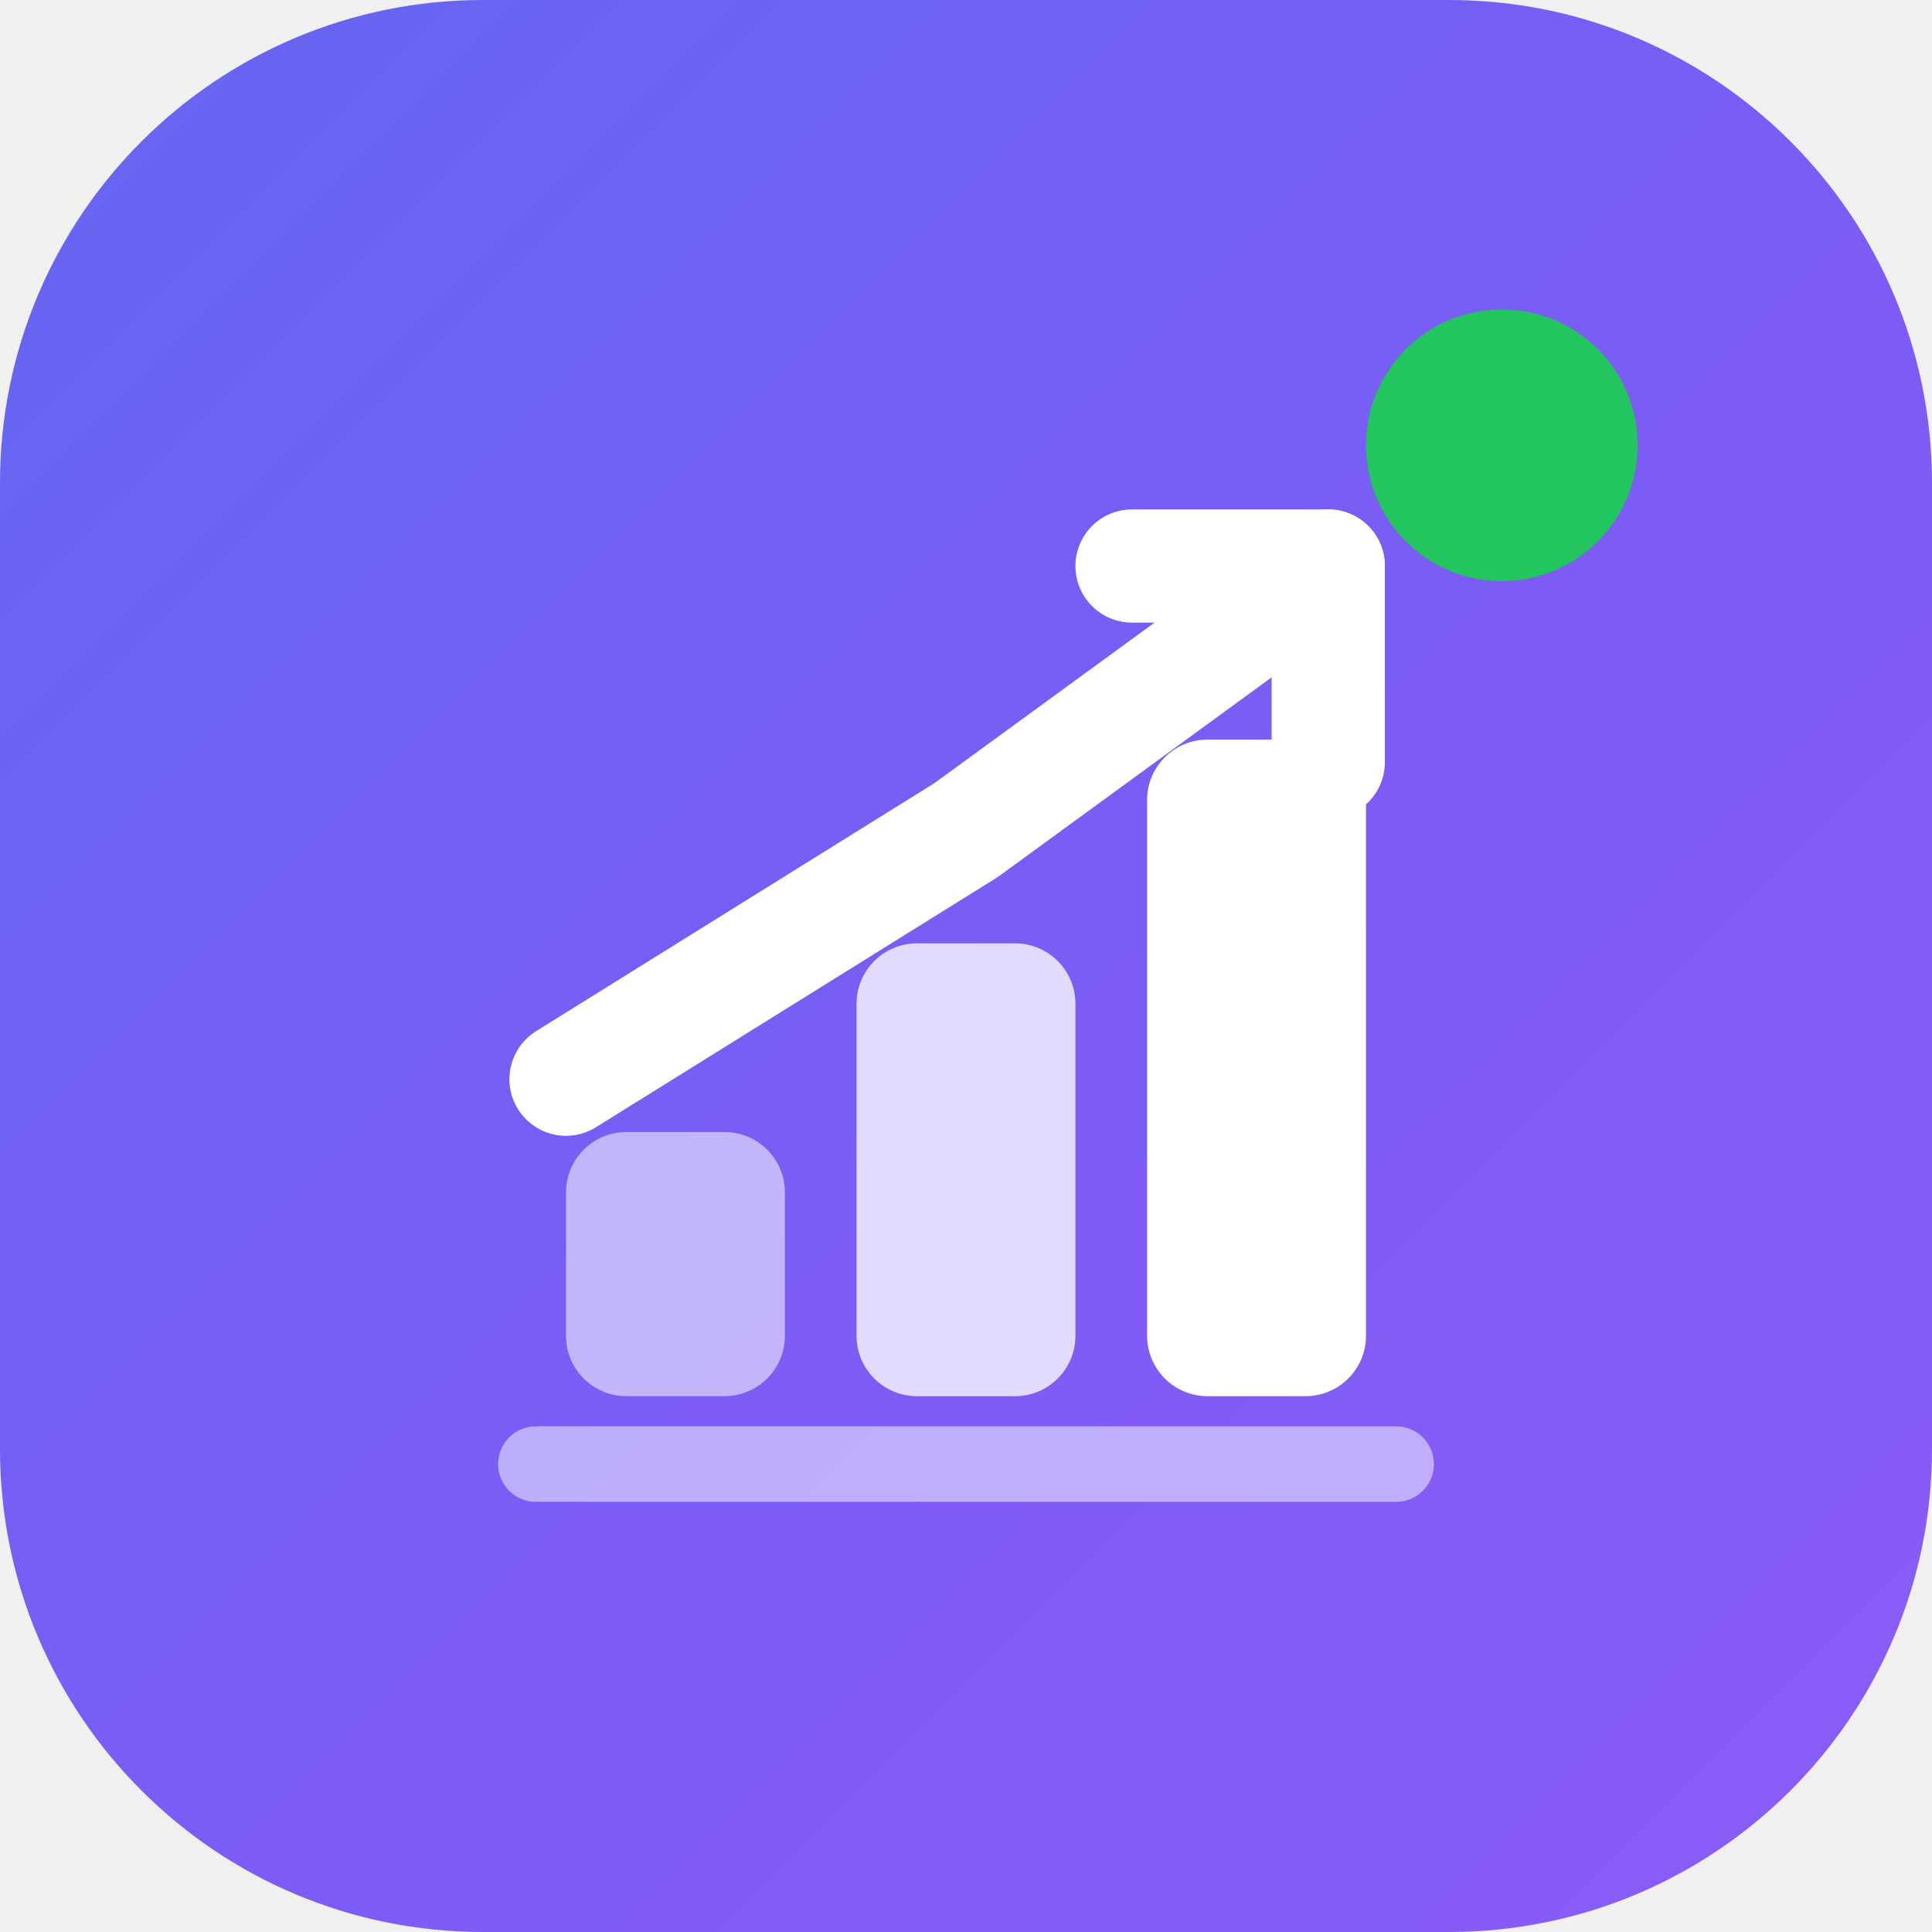
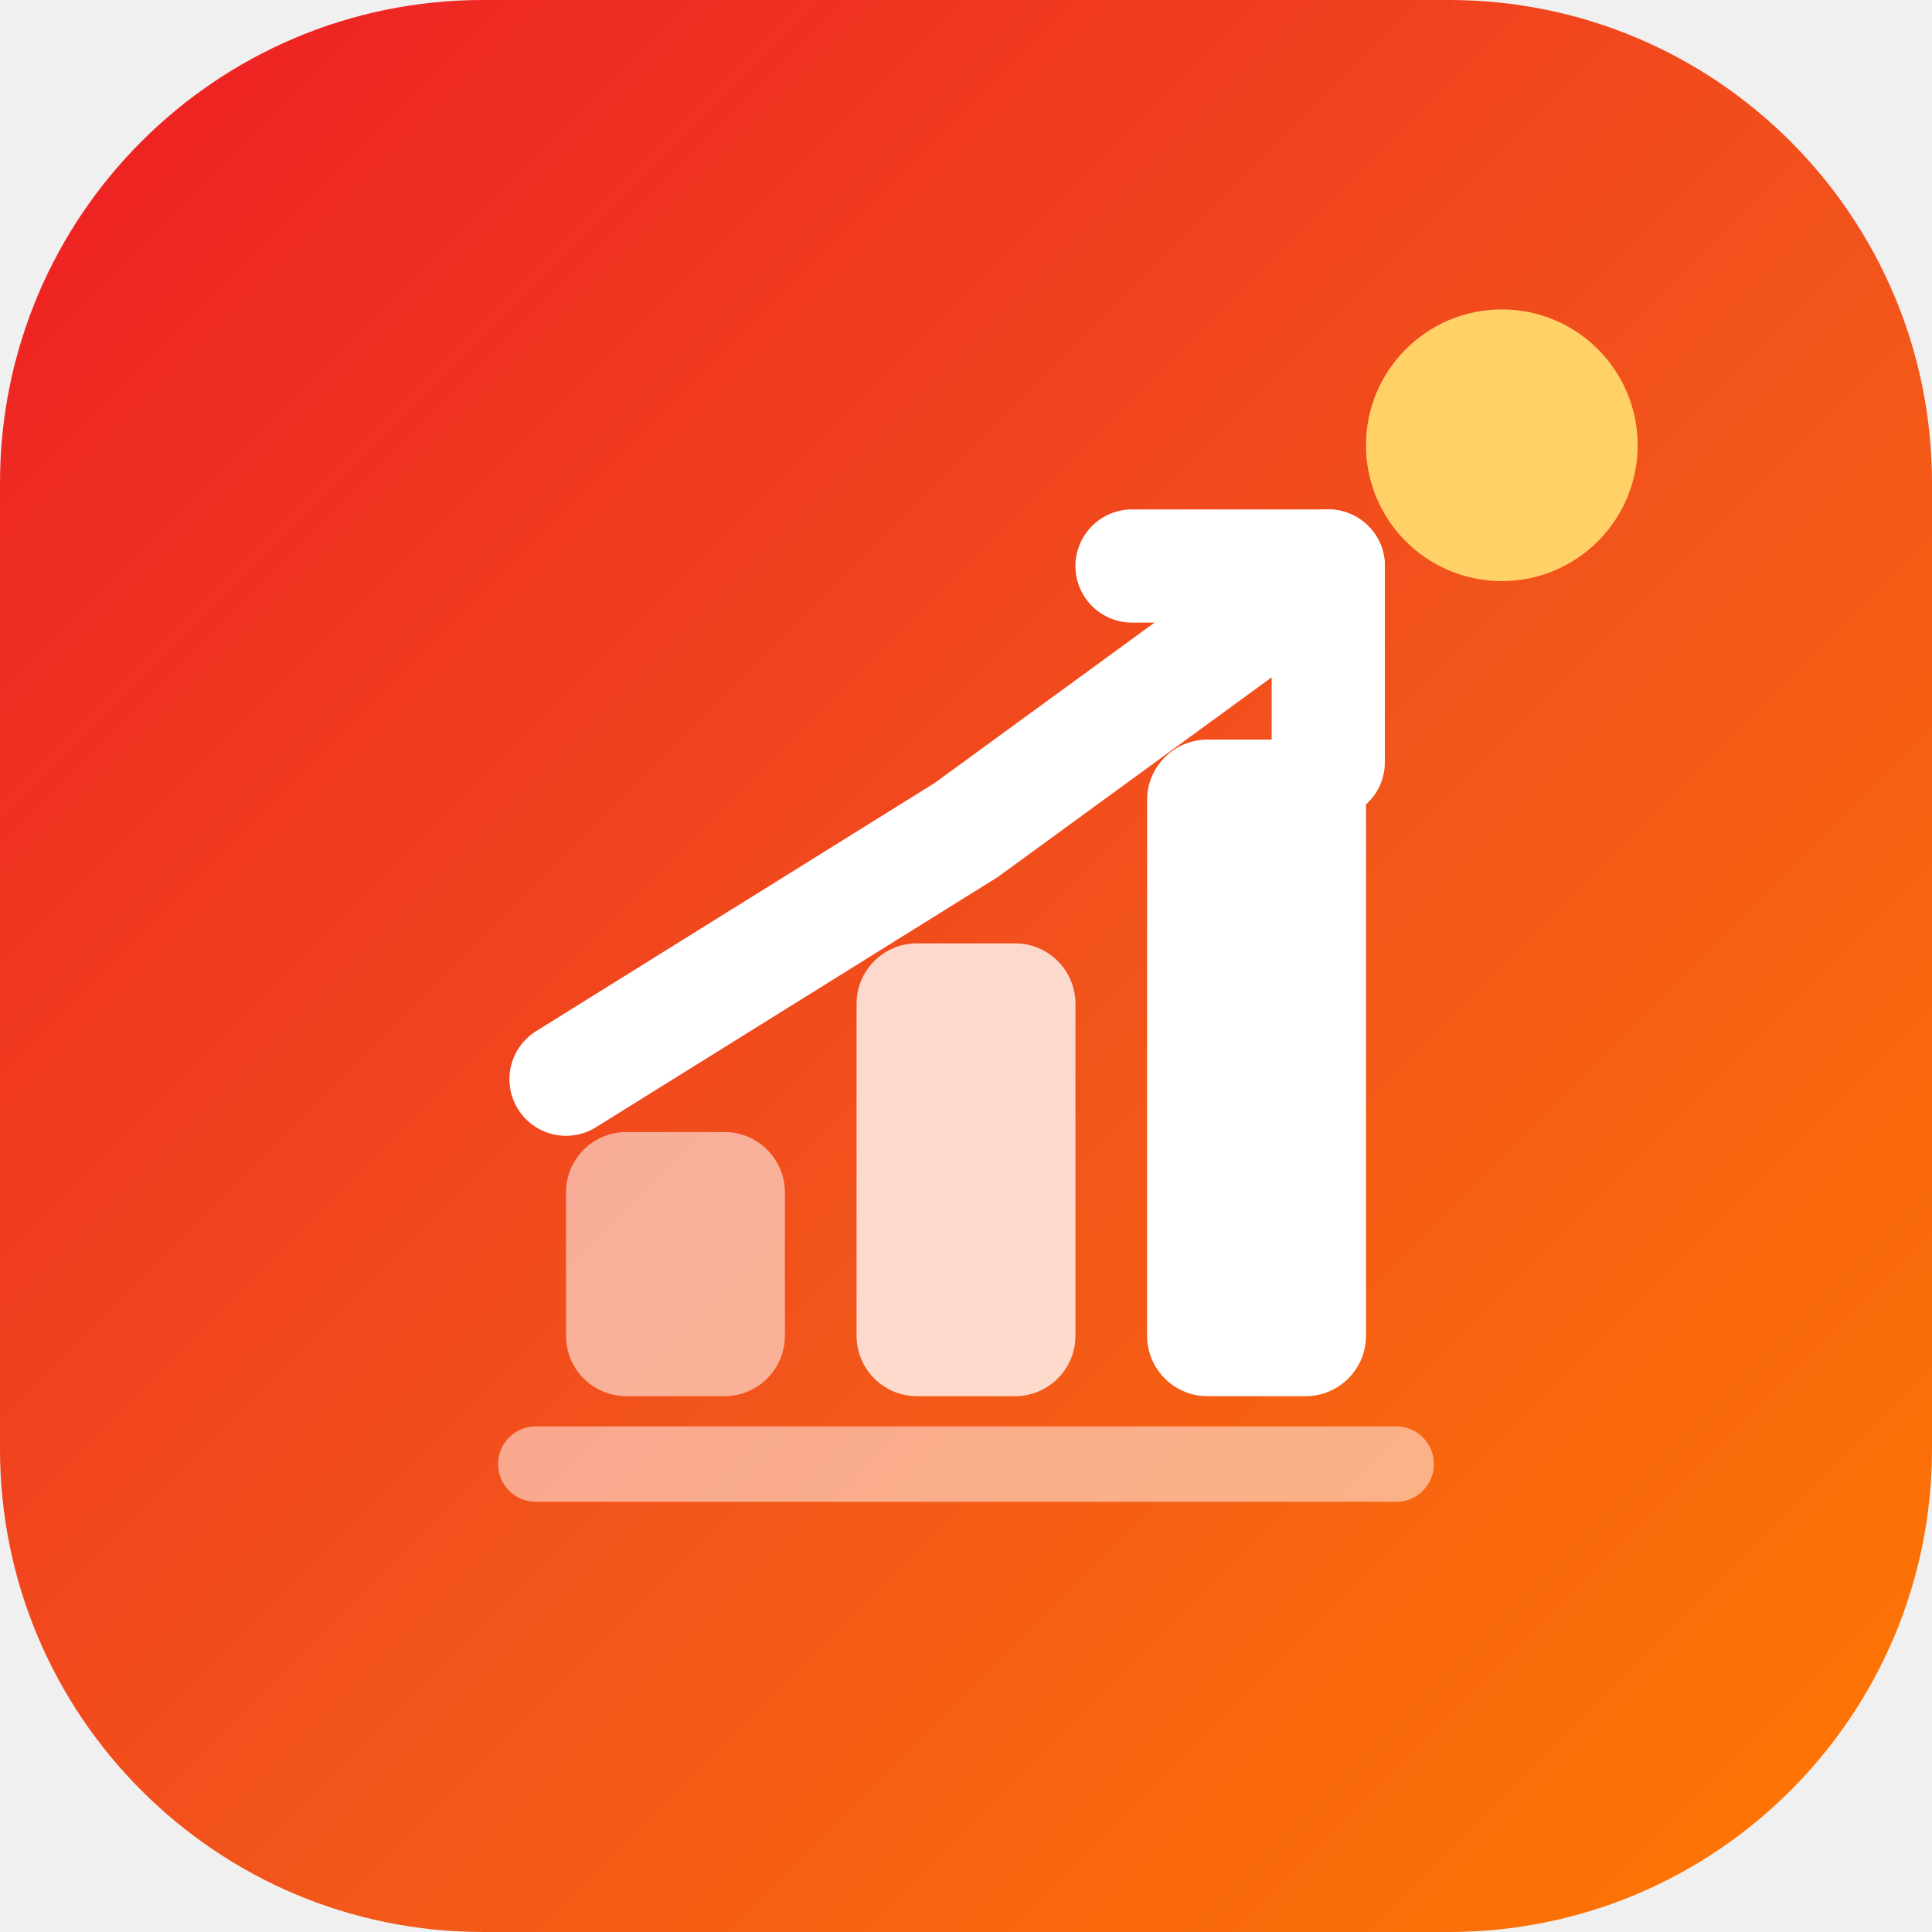
<svg xmlns="http://www.w3.org/2000/svg" width="512" height="512" viewBox="0 0 512 512" role="img" aria-label="TAX iQ">
  <defs>
    <linearGradient id="bg" x1="0" y1="0" x2="1" y2="1">
-       <stop offset="0" stop-color="#6366F1" />
-       <stop offset="0.55" stop-color="#7C5CF5" />
-       <stop offset="1" stop-color="#8B5CF6" />
+       <stop offset="0" stop-color="#ED1C24" />
+       <stop offset="0.55" stop-color="#F2541B" />
+       <stop offset="1" stop-color="#FF7A00" />
    </linearGradient>
  </defs>
  <rect width="512" height="512" rx="128" fill="url(#bg)" />
  <rect x="132" y="378" width="248" height="20" rx="10" fill="#ffffff" opacity="0.5" />
  <rect x="150" y="300" width="58" height="70" rx="16" fill="#ffffff" opacity="0.55" />
  <rect x="227" y="250" width="58" height="120" rx="16" fill="#ffffff" opacity="0.78" />
  <rect x="304" y="196" width="58" height="174" rx="16" fill="#ffffff" />
  <path d="M150 286 L256 220 L352 150" fill="none" stroke="#ffffff" stroke-width="30" stroke-linecap="round" stroke-linejoin="round" />
  <path d="M300 150 L352 150 L352 202" fill="none" stroke="#ffffff" stroke-width="30" stroke-linecap="round" stroke-linejoin="round" />
-   <circle cx="398" cy="118" r="36" fill="#22C55E" />
+   <circle cx="398" cy="118" r="36" fill="#FFD166" />
</svg>
